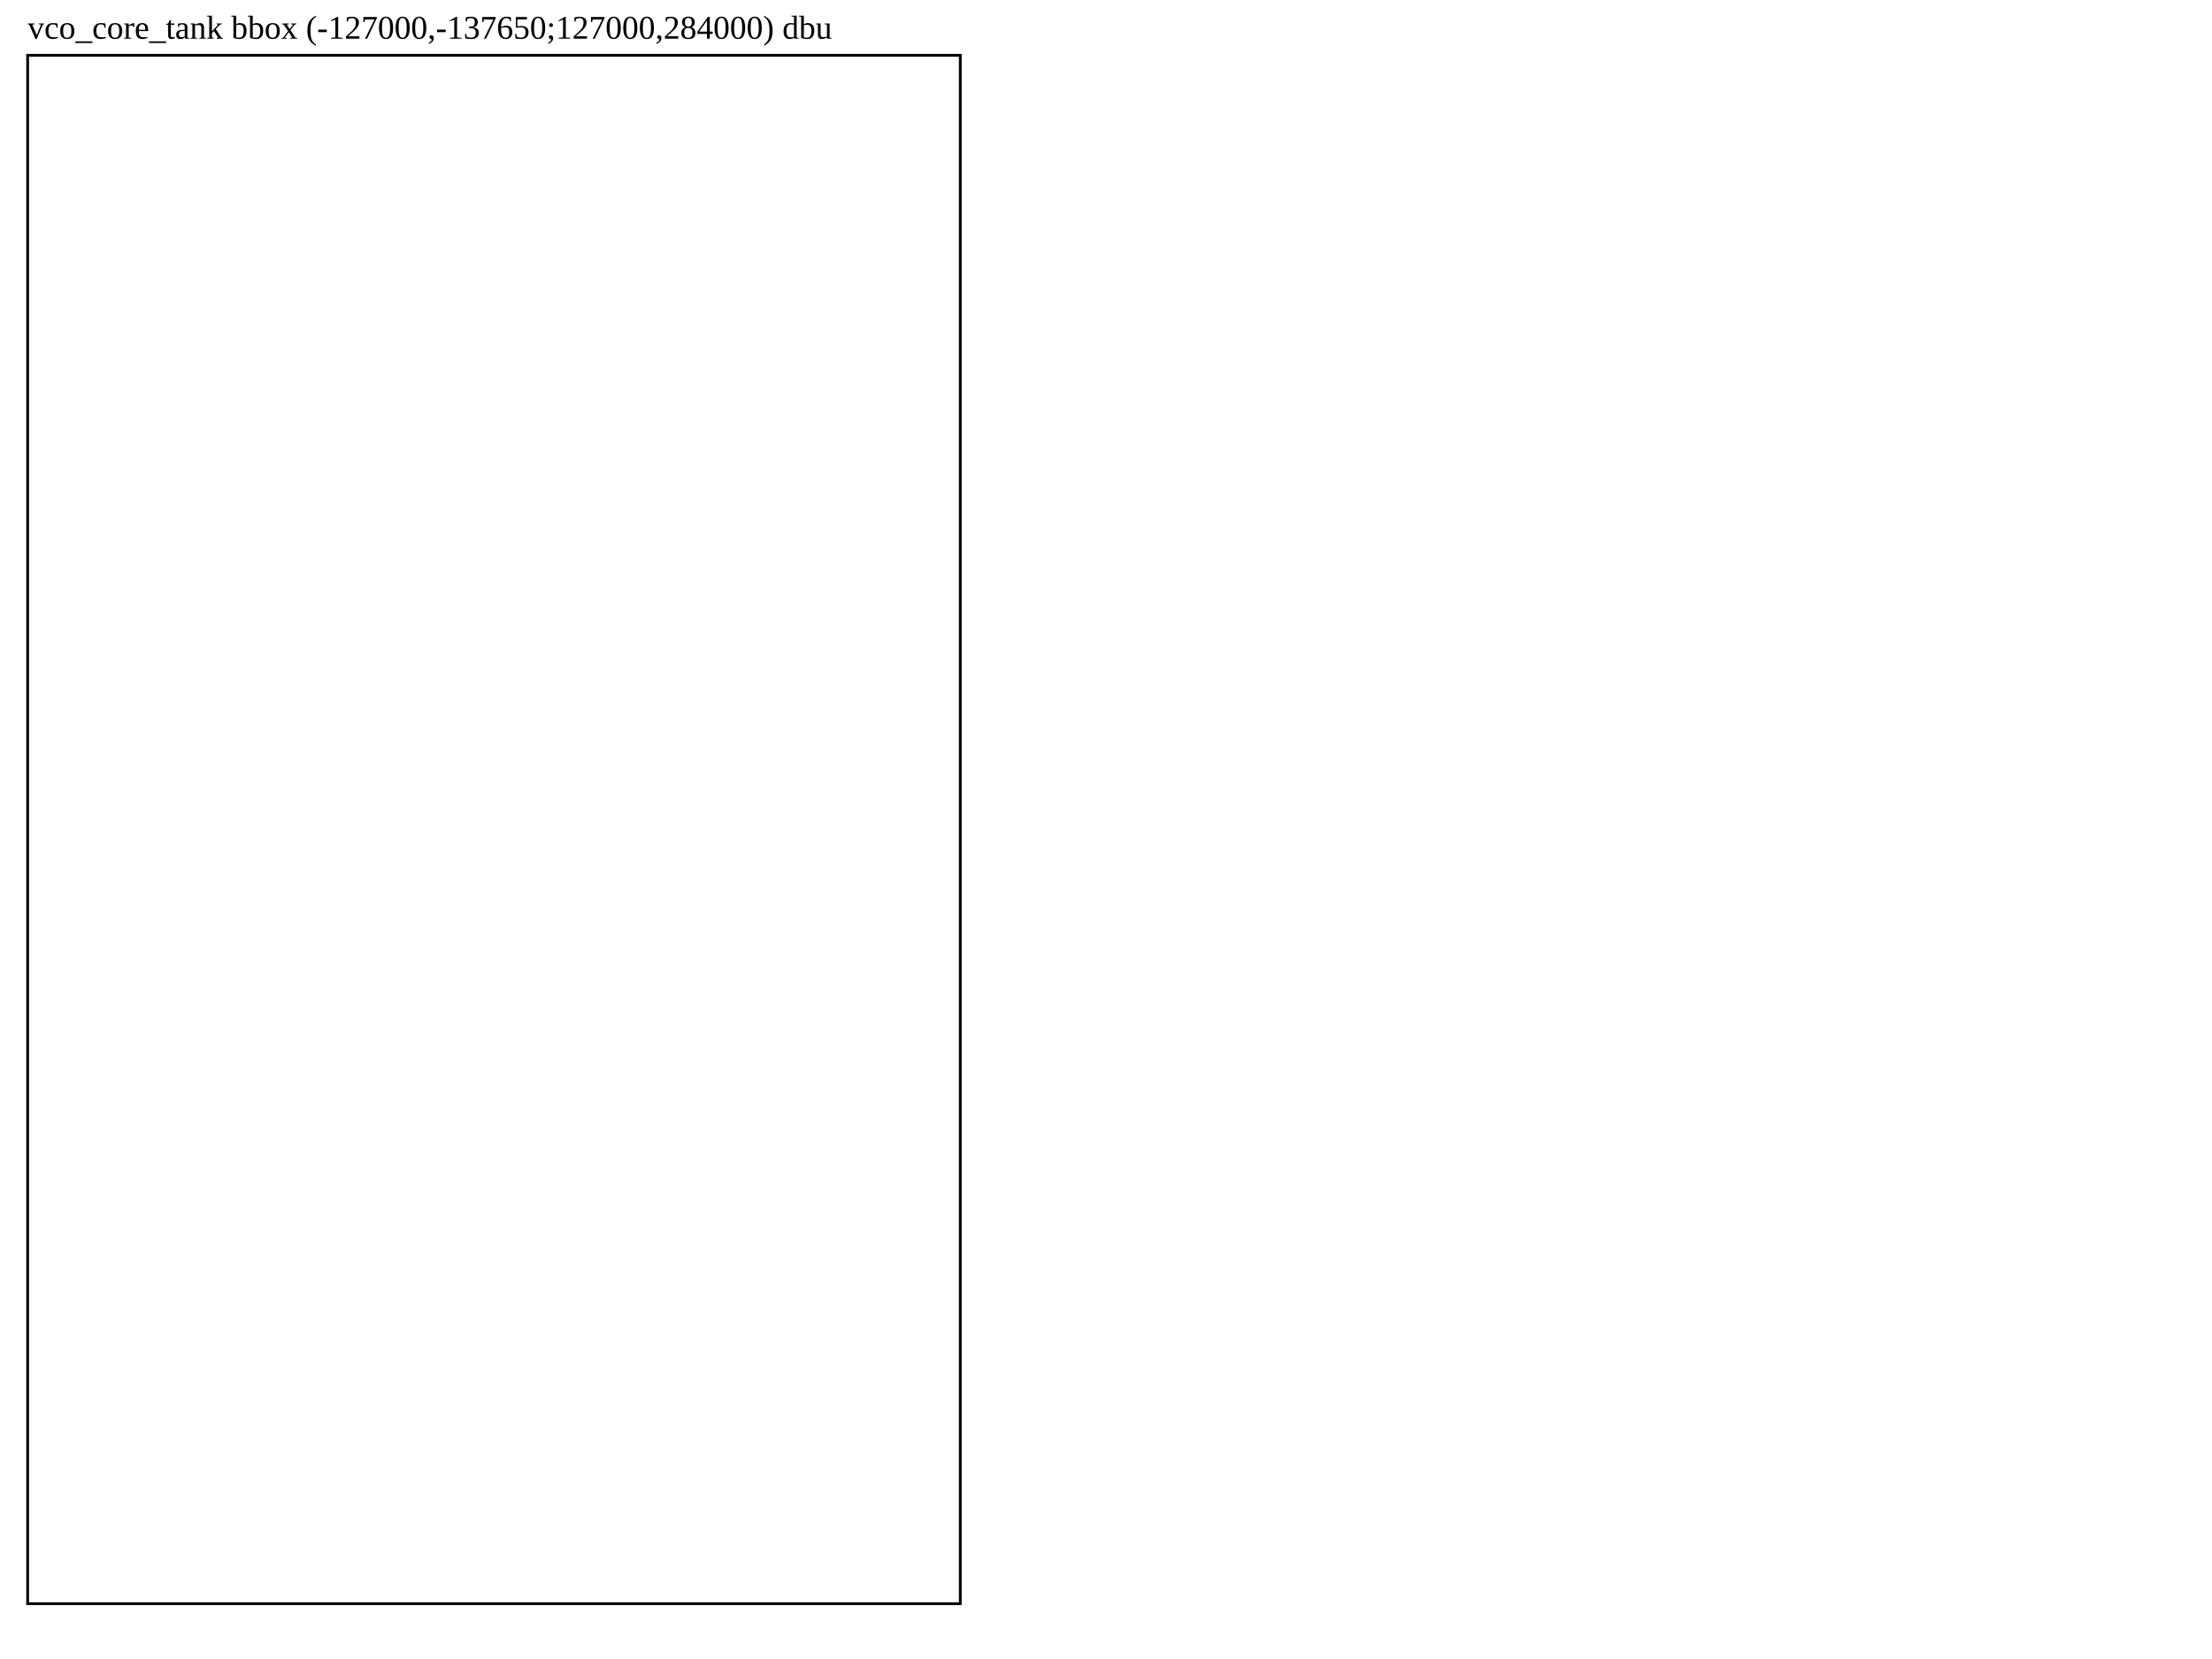
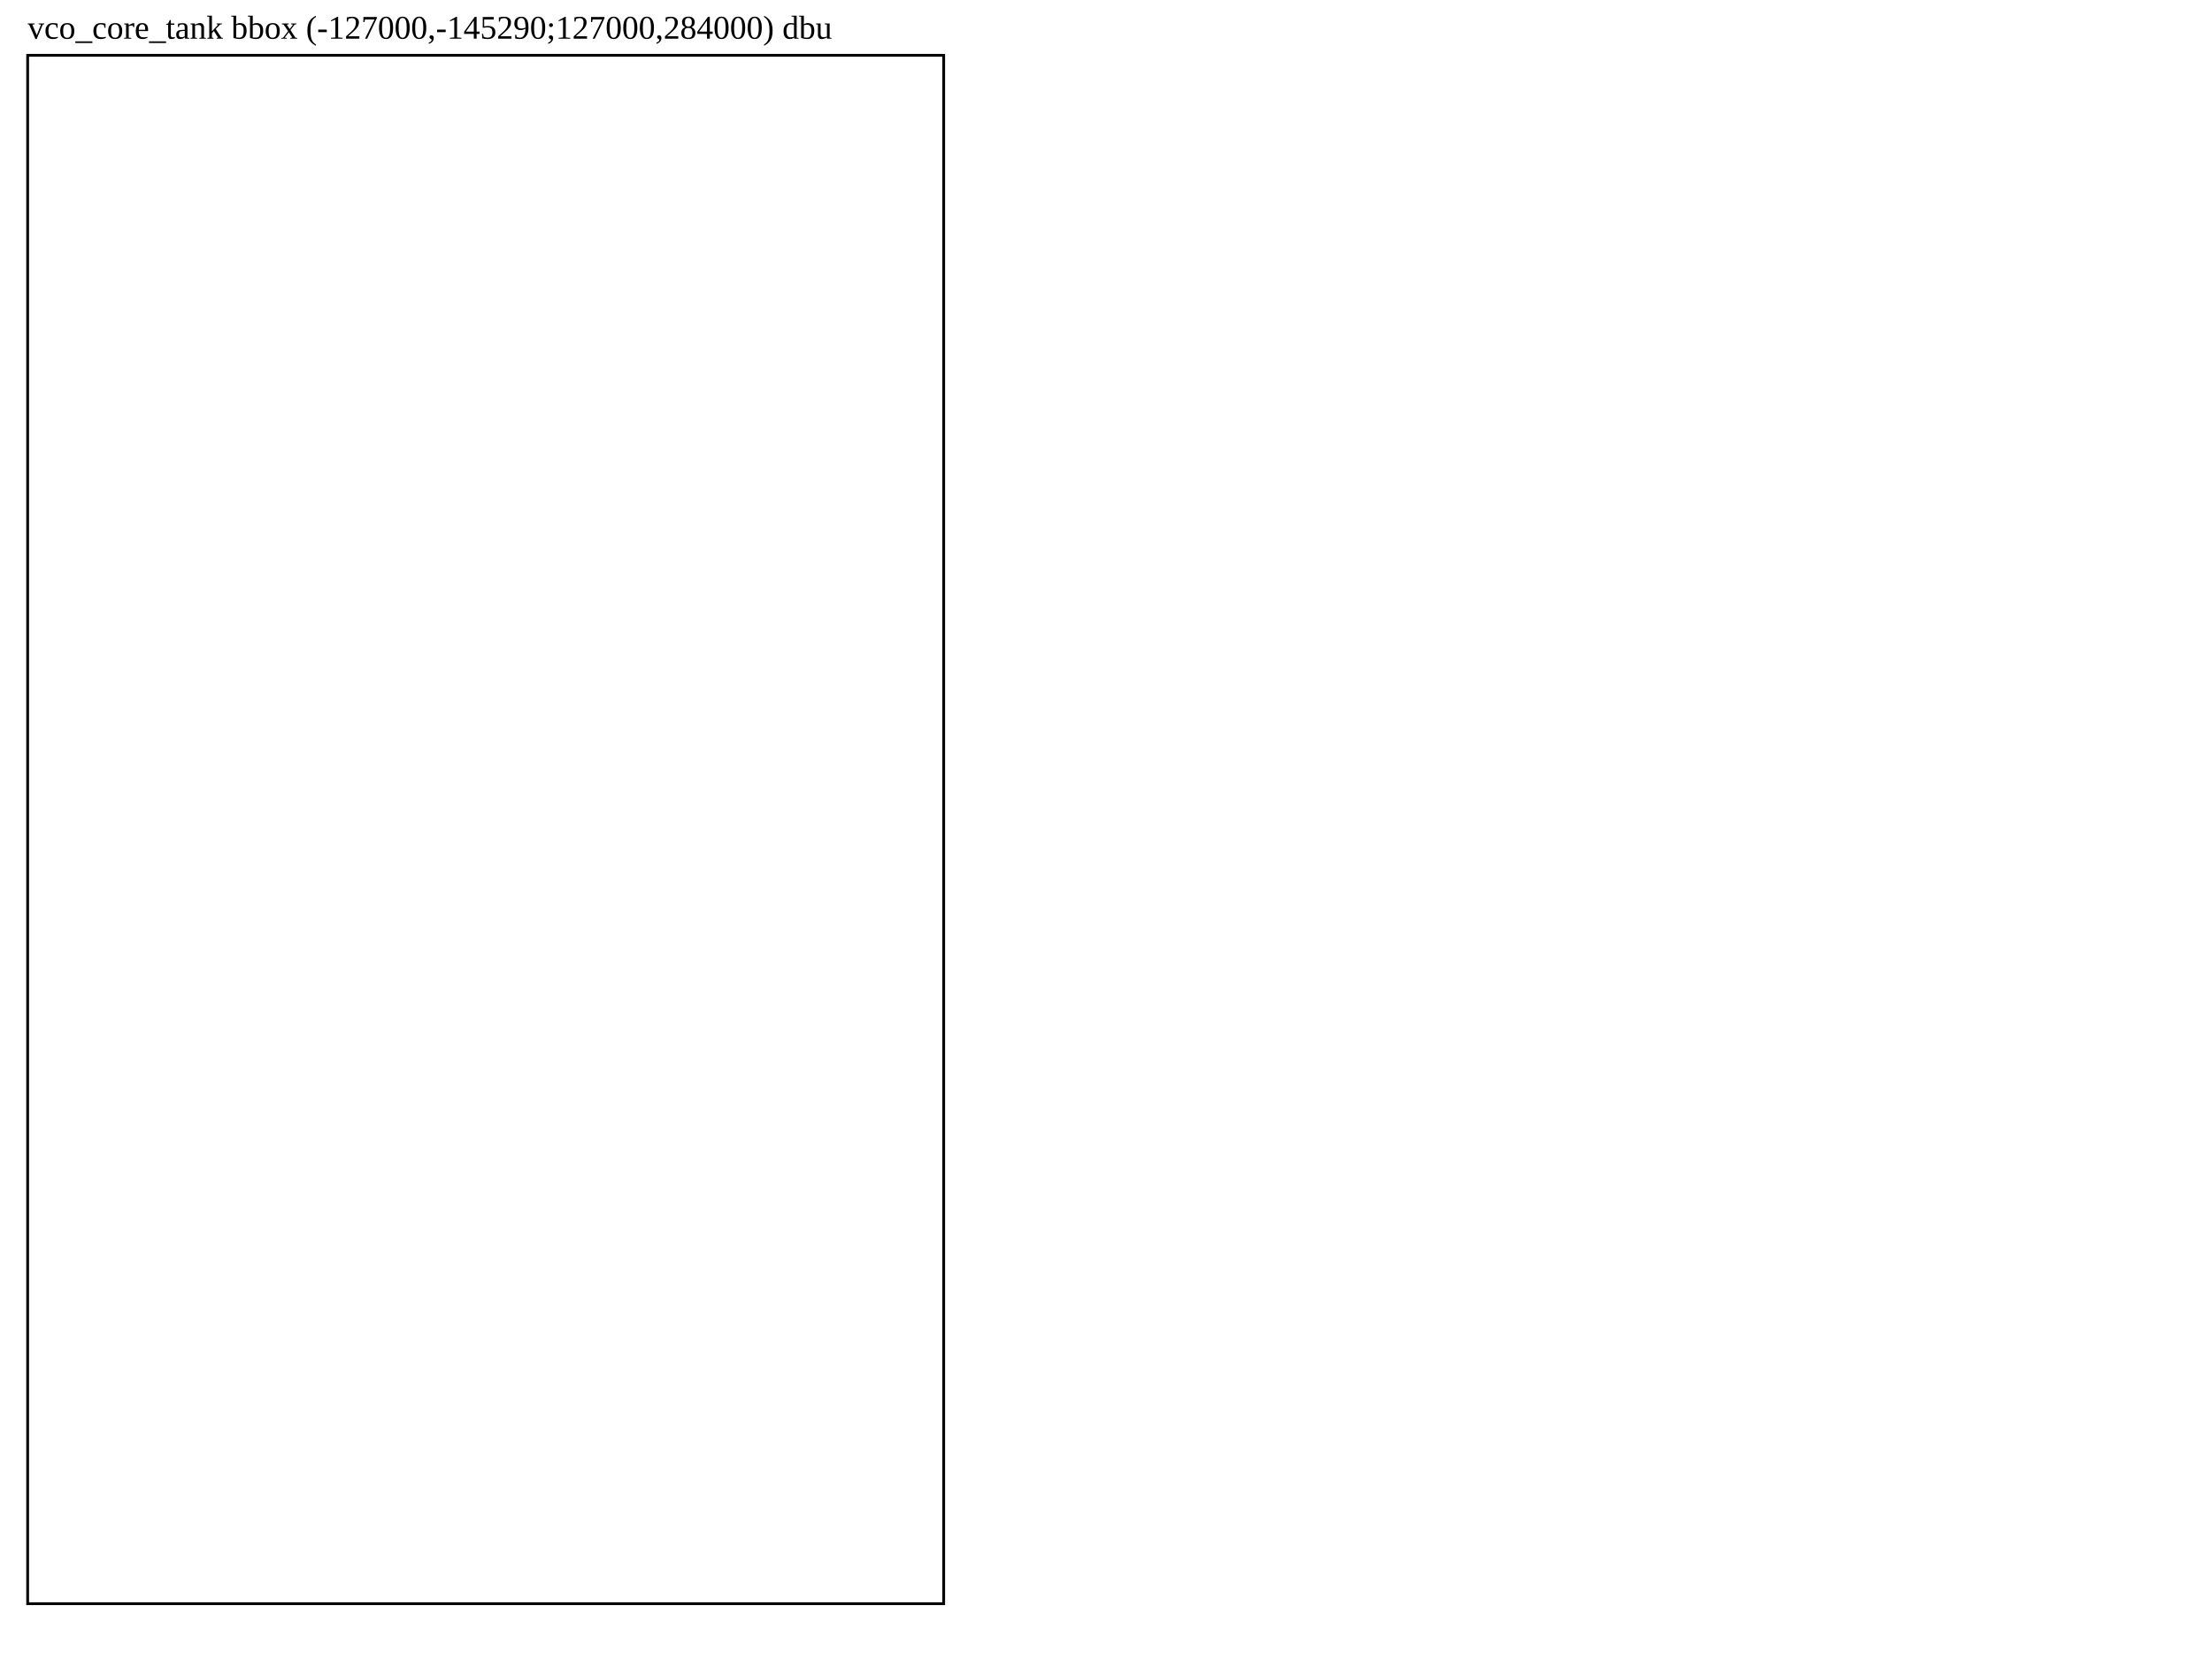
<svg xmlns="http://www.w3.org/2000/svg" width="800" height="600">
-   <rect x="10" y="20" width="337.3" height="560.0" fill="none" stroke="black" stroke-width="1" />
-   <text x="10" y="14" font-size="12">vco_core_tank bbox (-127000,-137650;127000,284000) dbu</text>
+   <rect x="10" y="20" width="331.3" height="560.0" fill="none" stroke="black" stroke-width="1" />
+   <text x="10" y="14" font-size="12">vco_core_tank bbox (-127000,-145290;127000,284000) dbu</text>
</svg>
